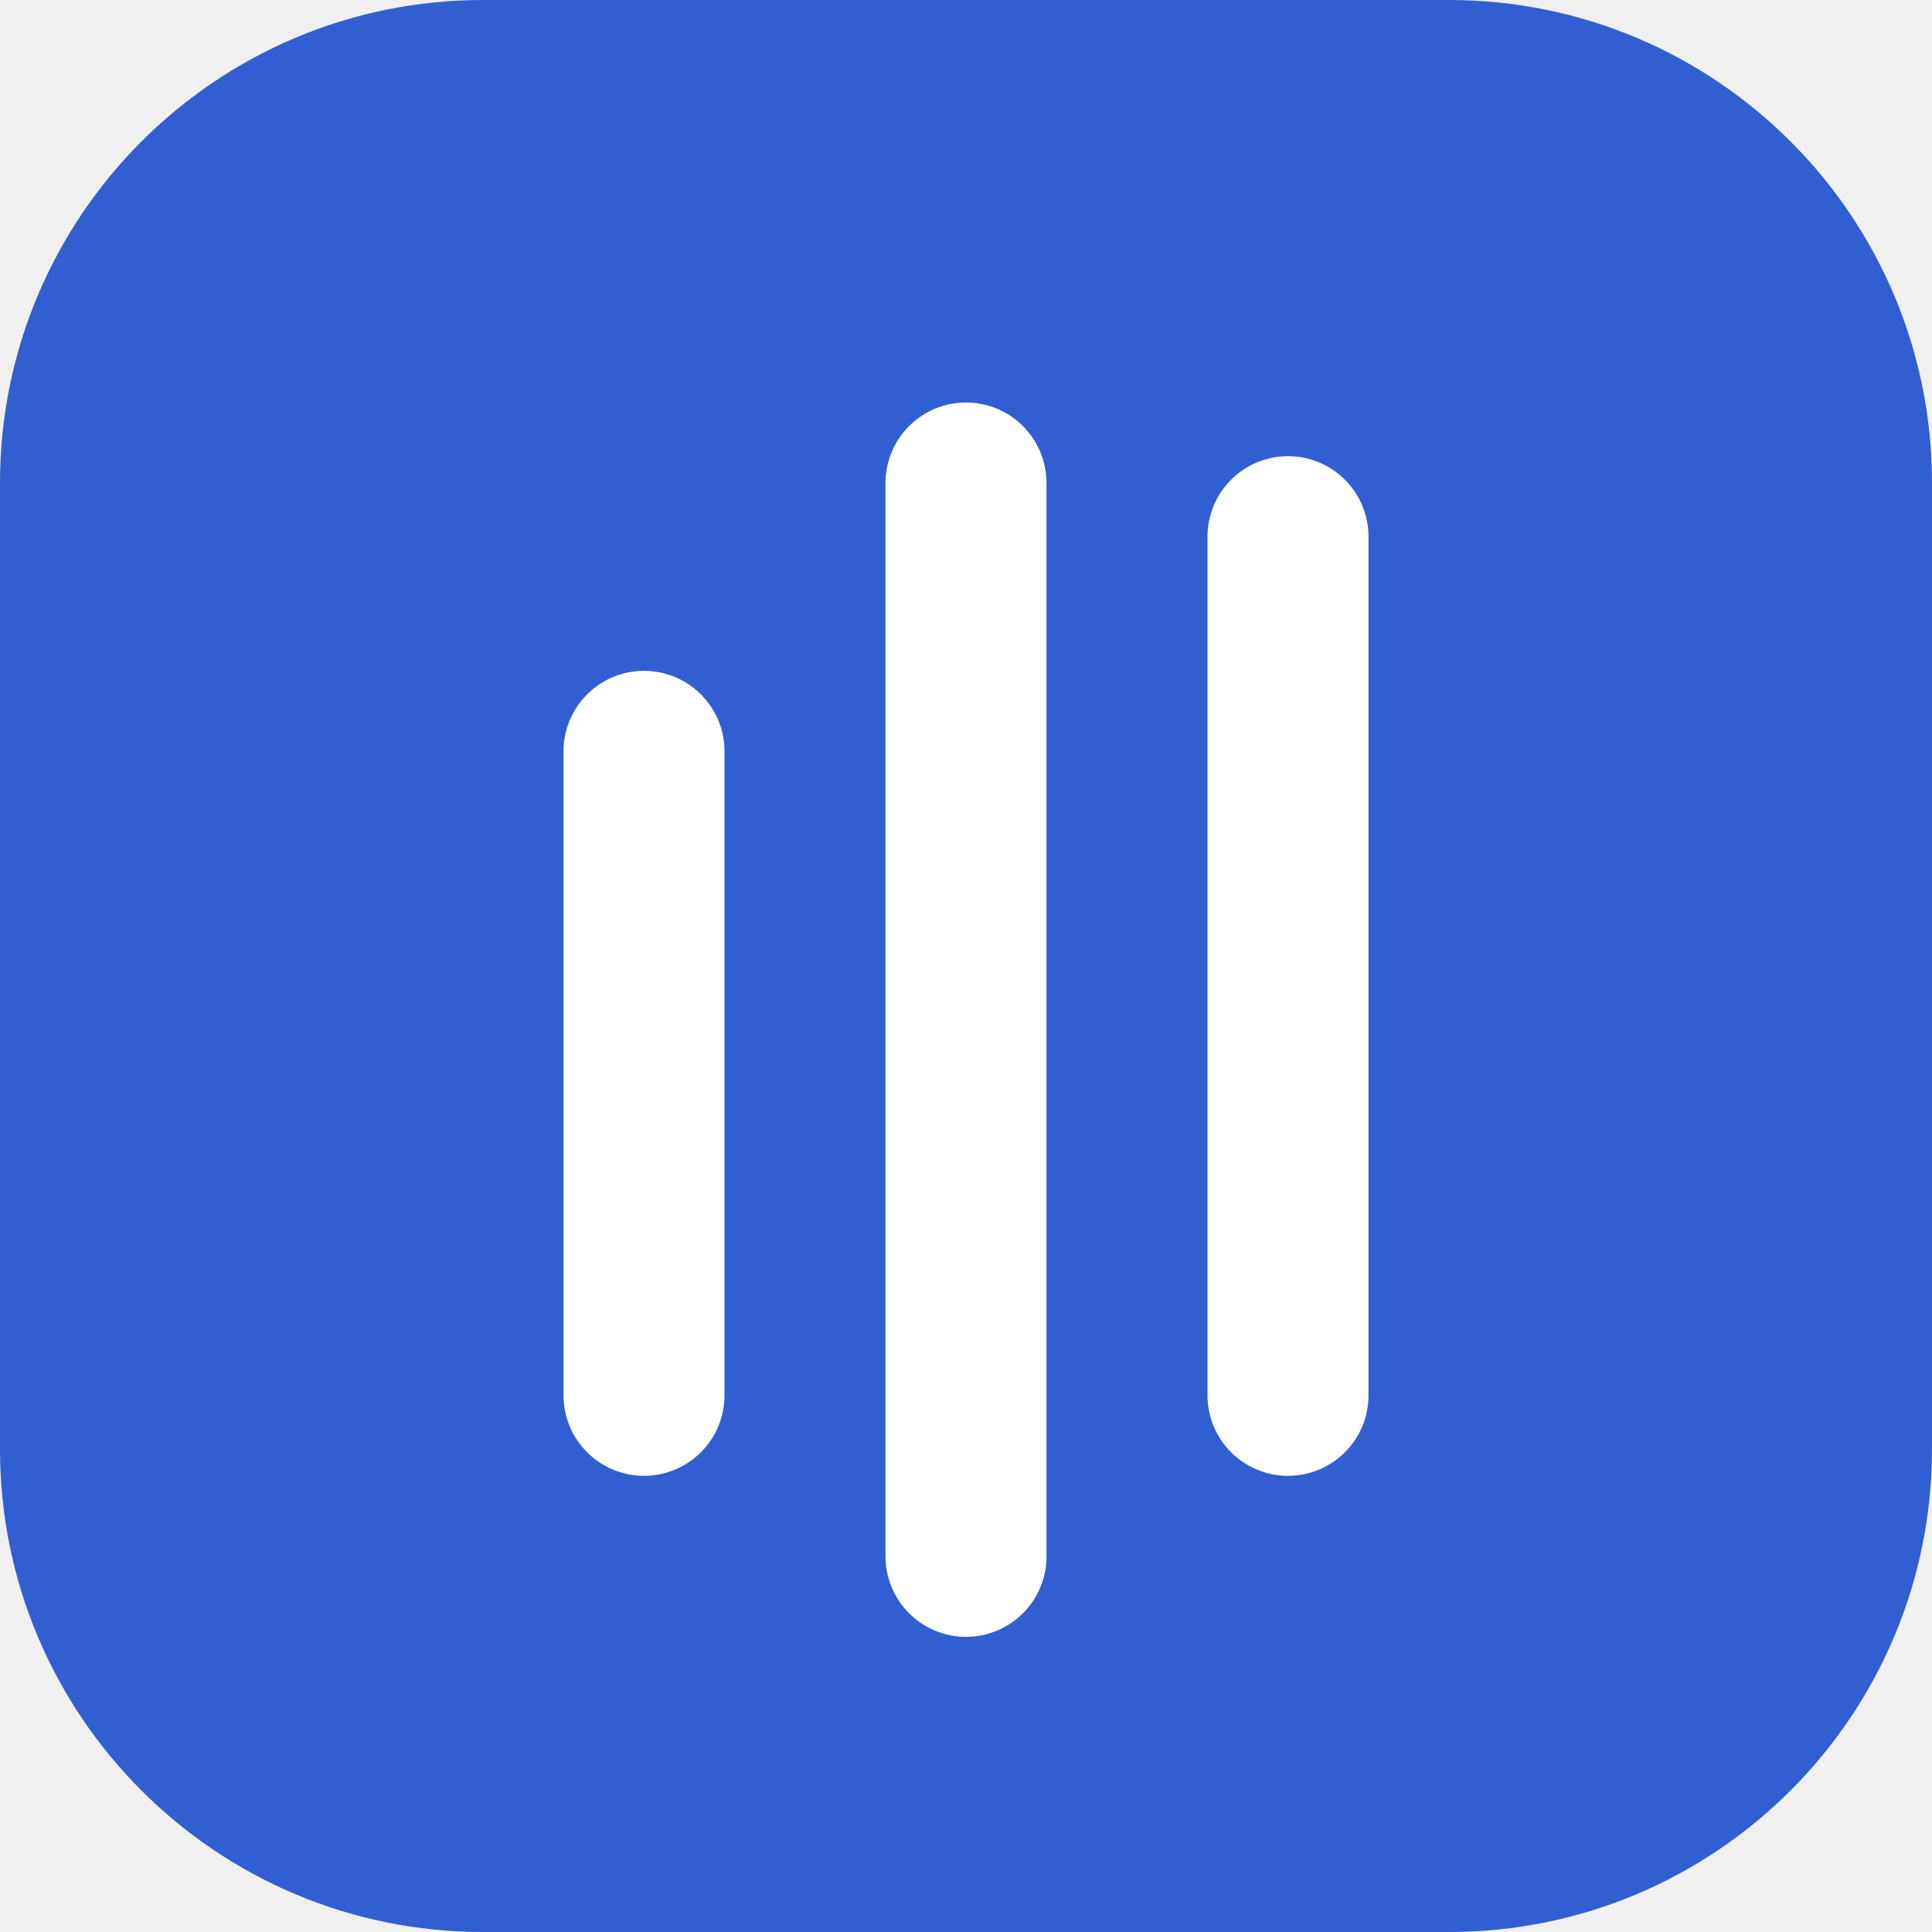
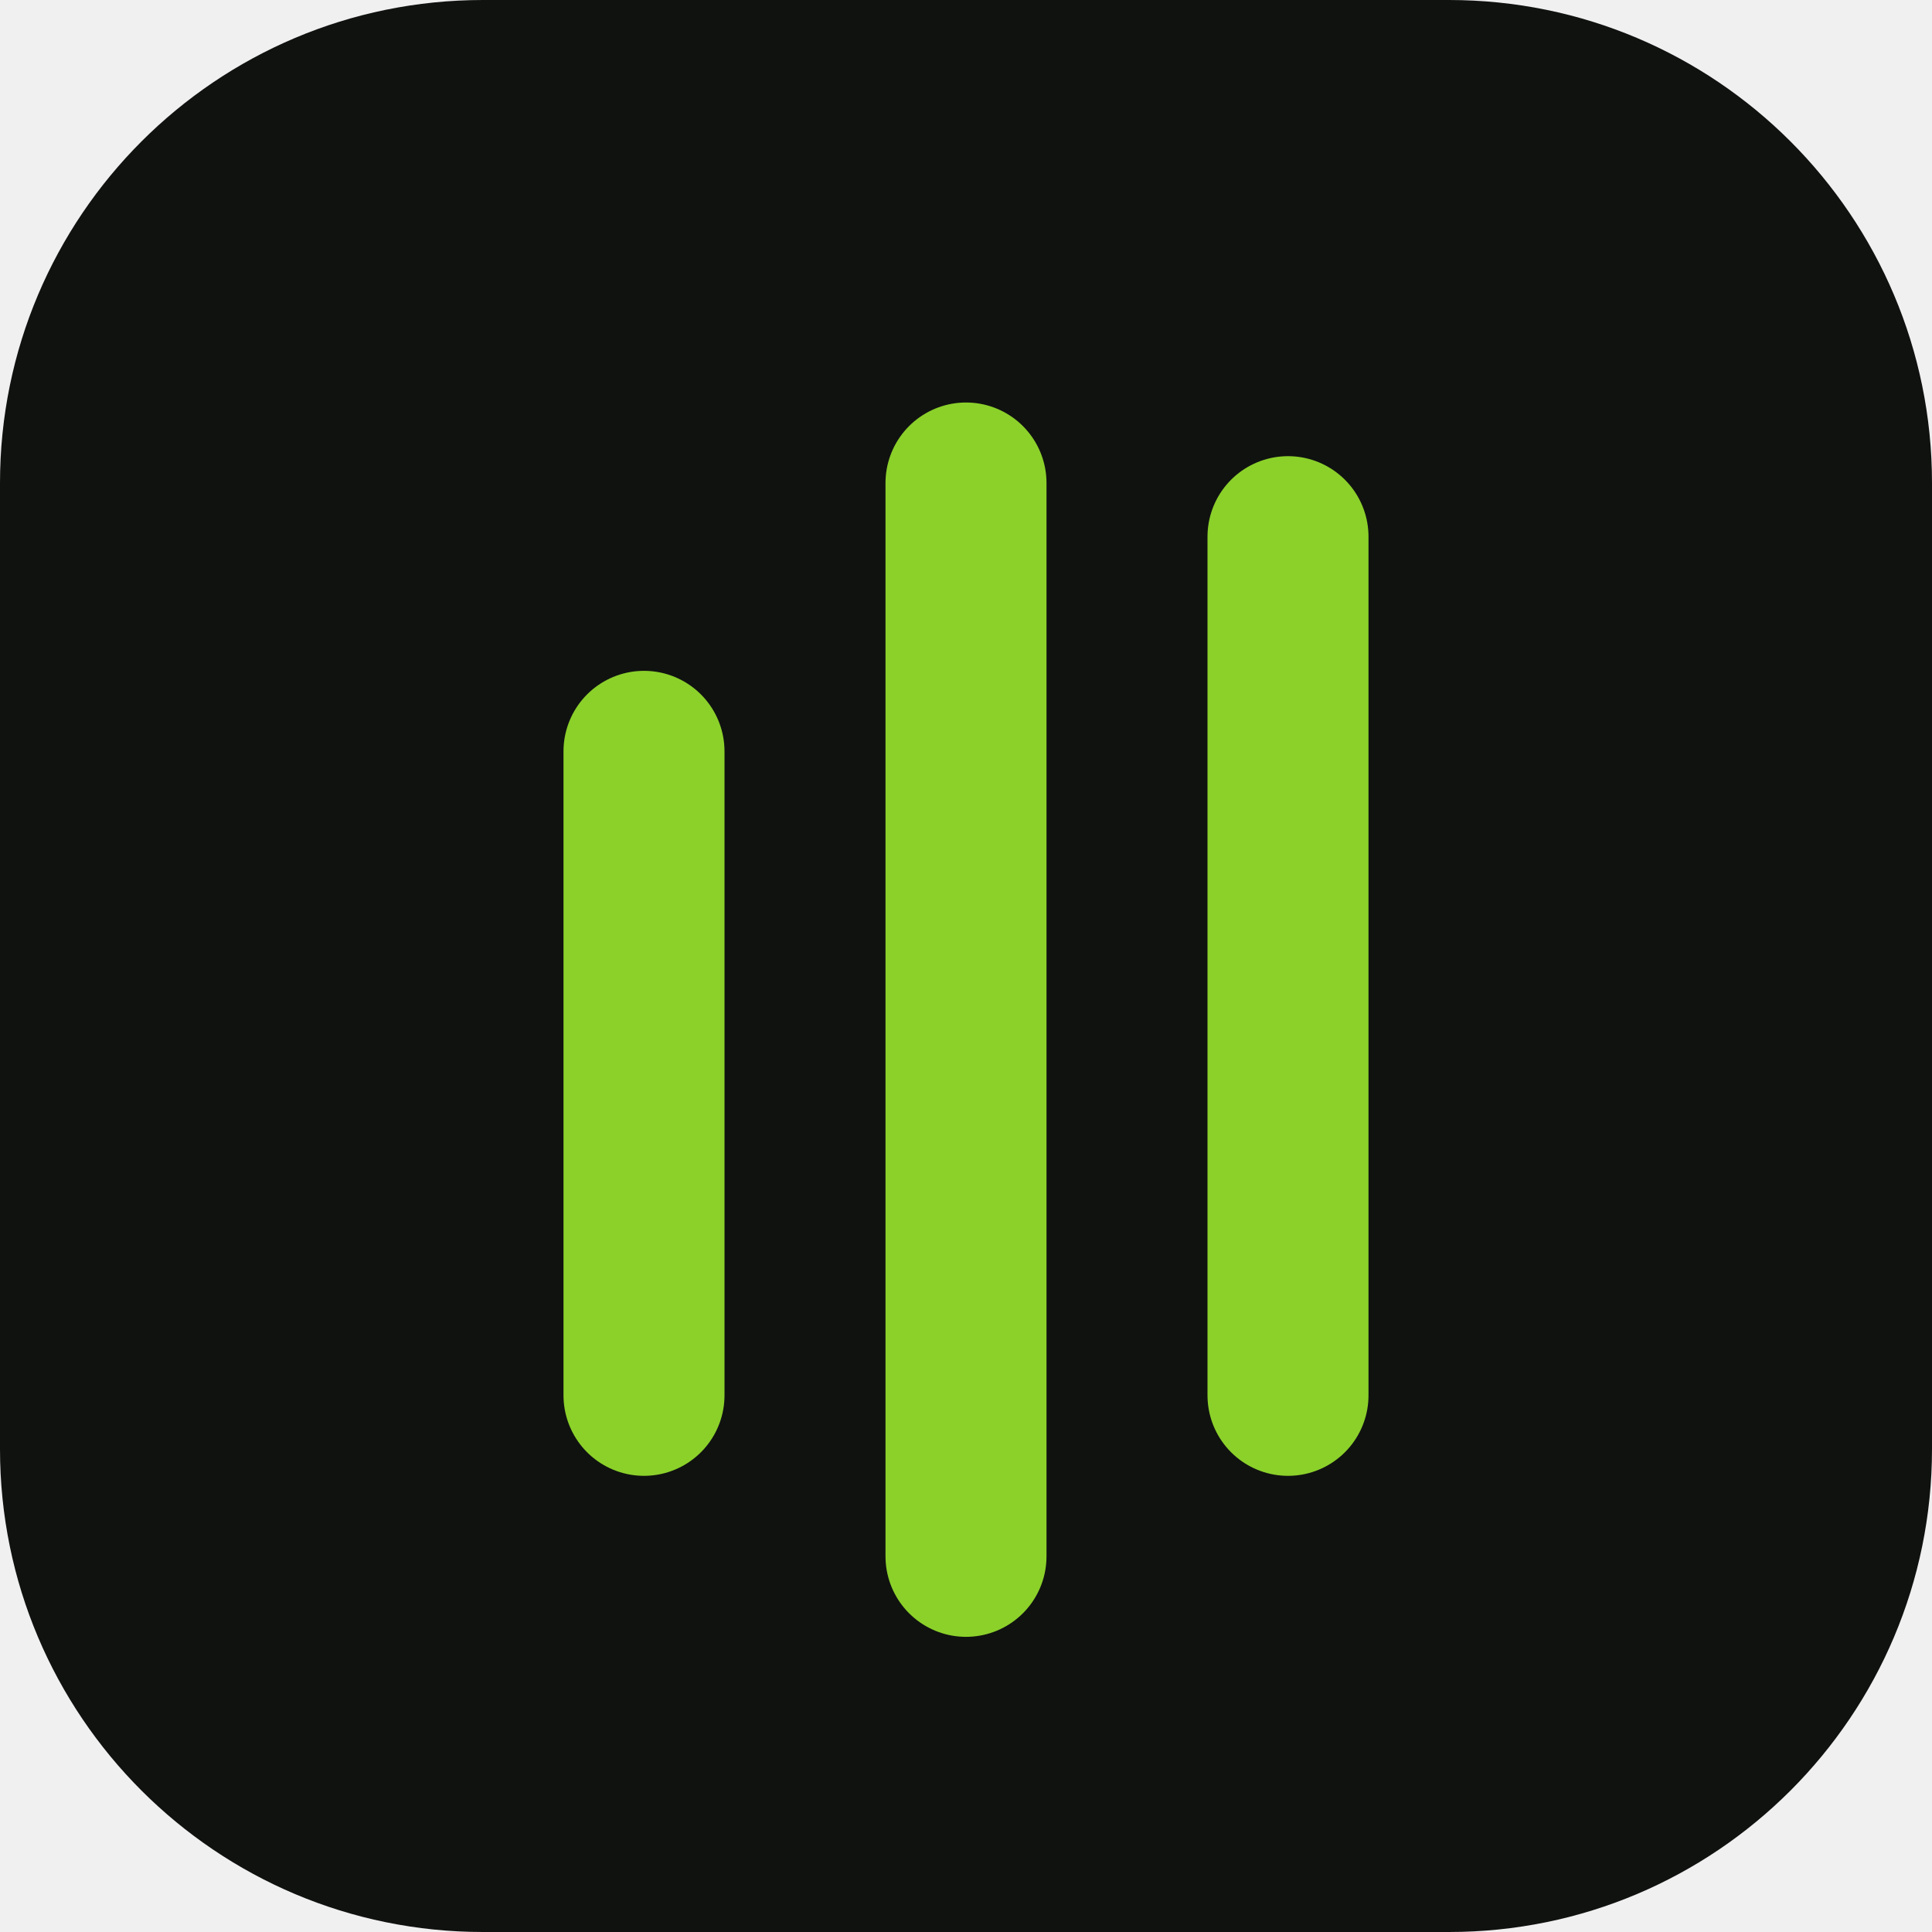
<svg xmlns="http://www.w3.org/2000/svg" viewBox="0 0 36 36">
-   <rect width="36" height="36" rx="9" fill="#315fd1" />
-   <path d="M12 14v12m6-17v20m6-19v16" fill="none" stroke="#fff" stroke-width="3" stroke-linecap="round" />
+   <rect width="36" height="36" rx="9" fill="#101210" />
+   <path d="M12 14v12m6-17v20m6-19v16" fill="none" stroke="#8bd12a" stroke-width="3" stroke-linecap="round" />
</svg>
